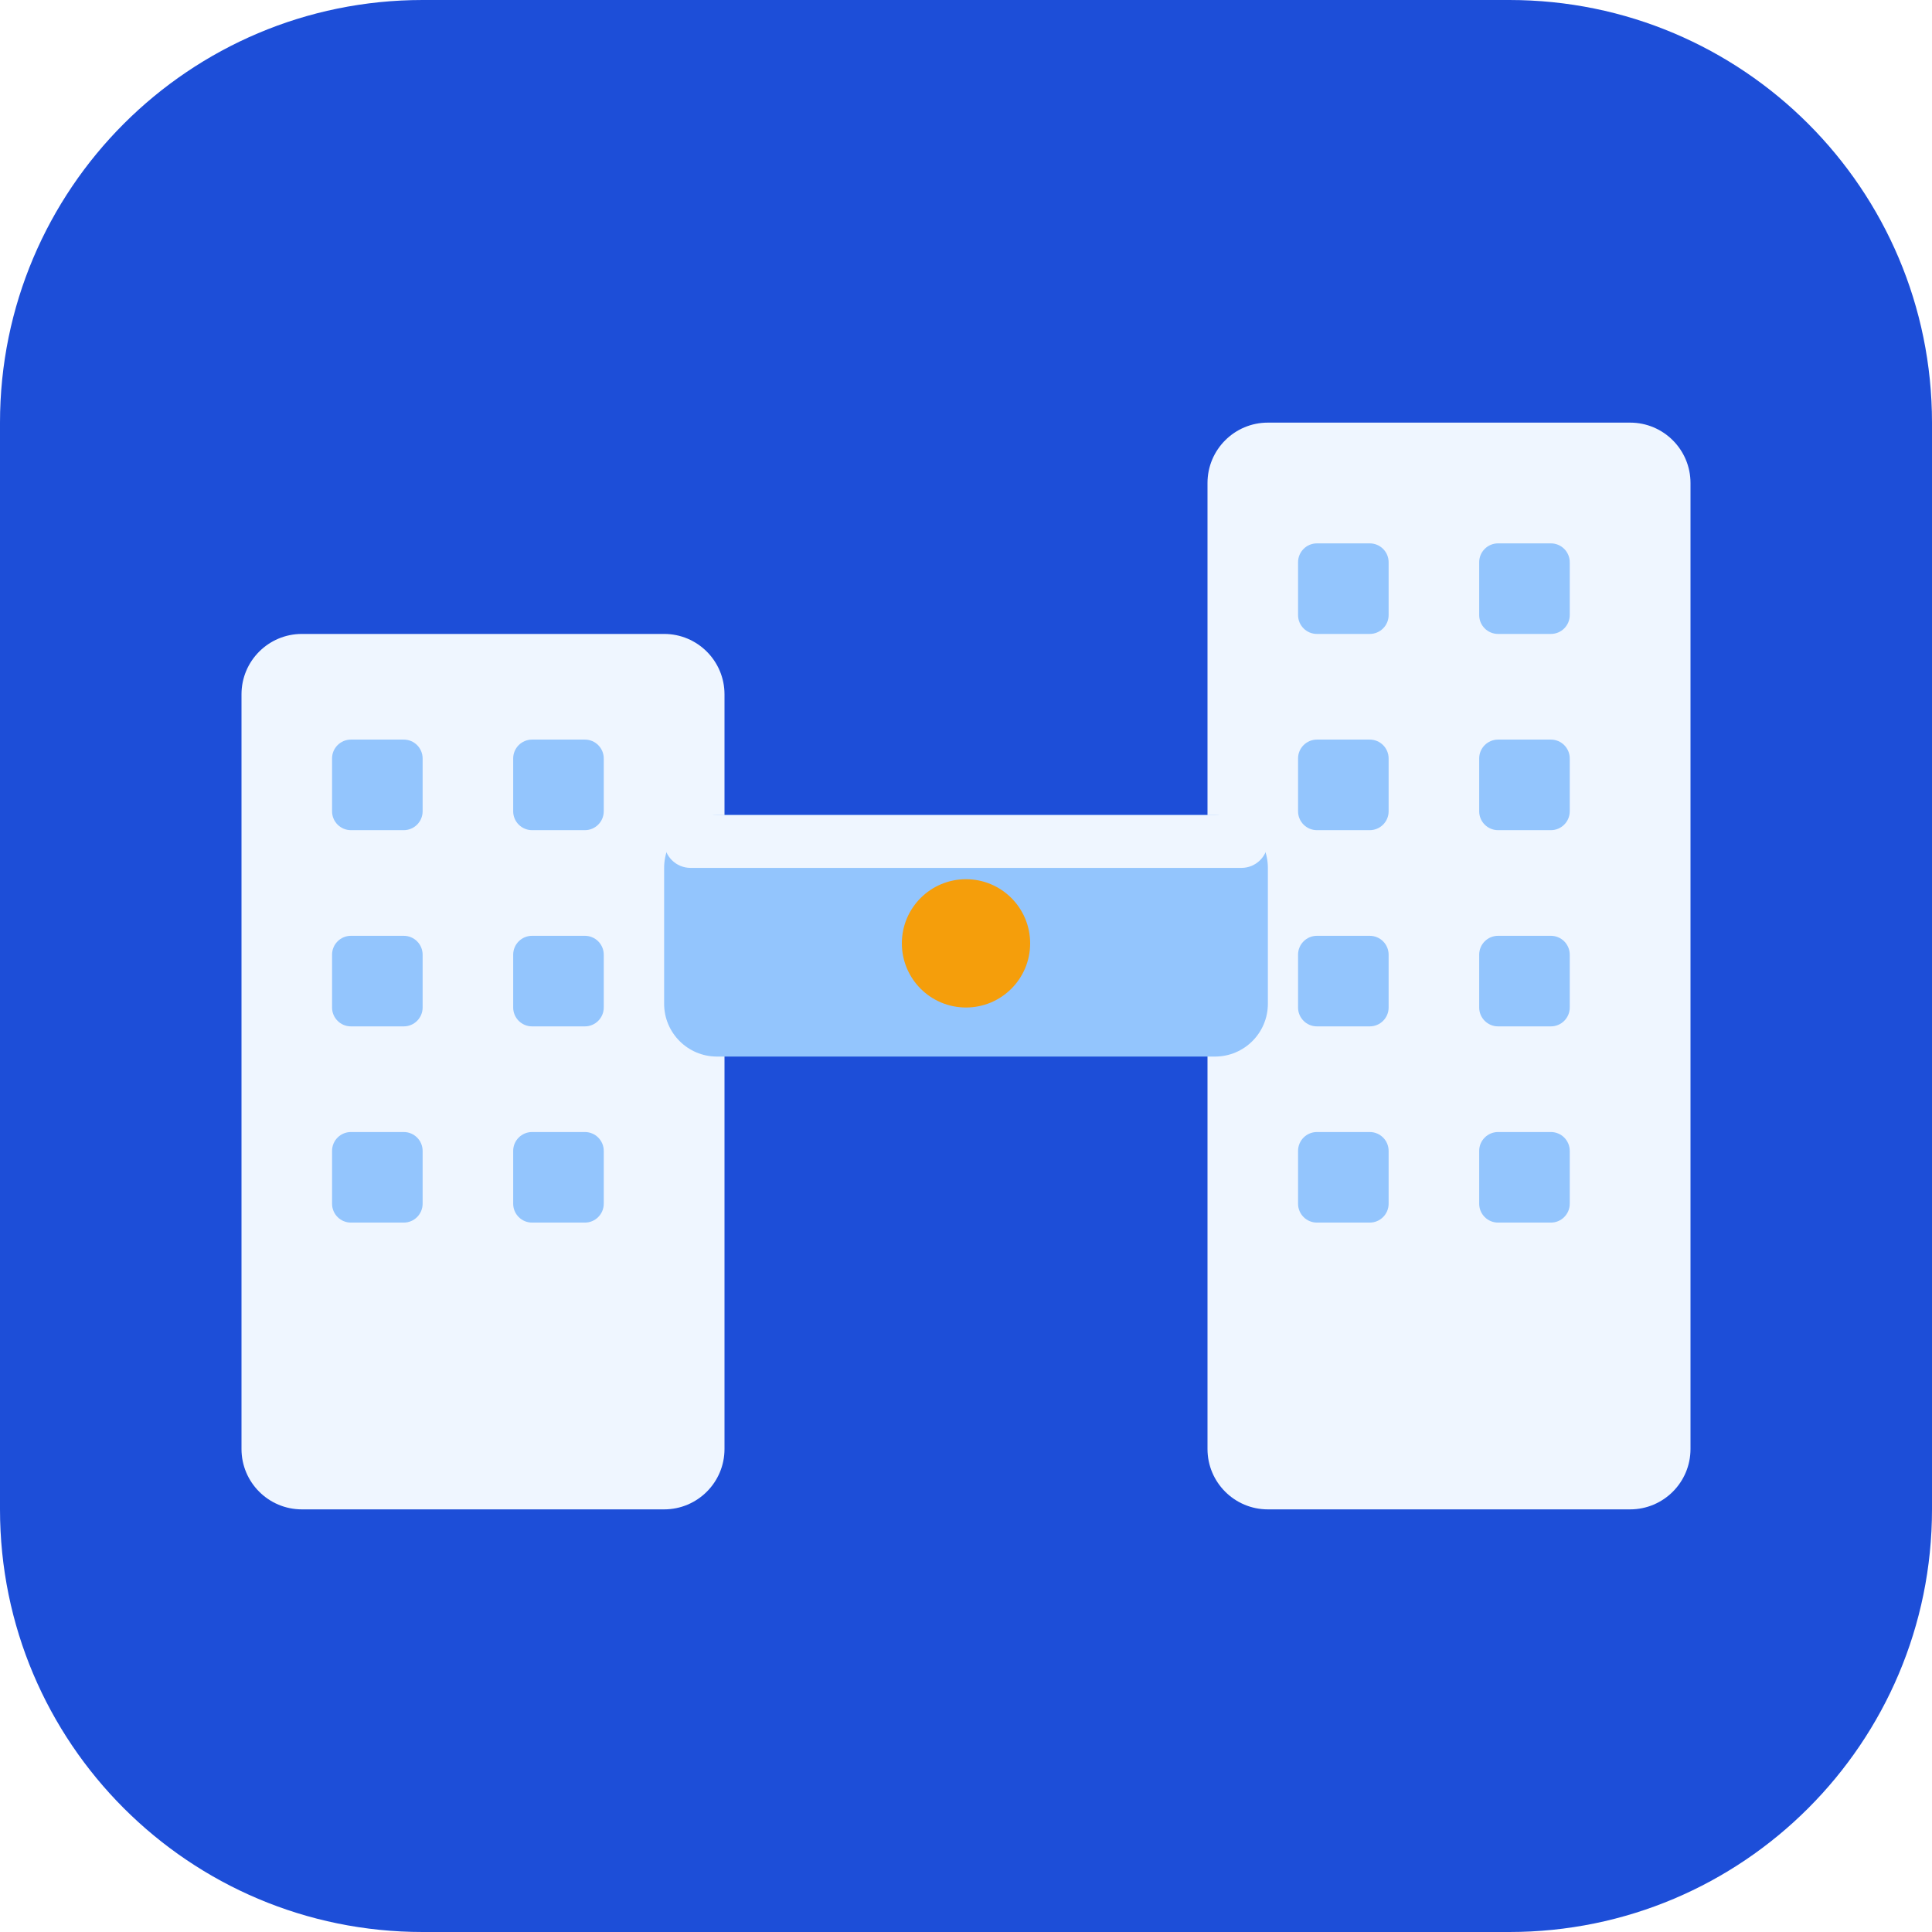
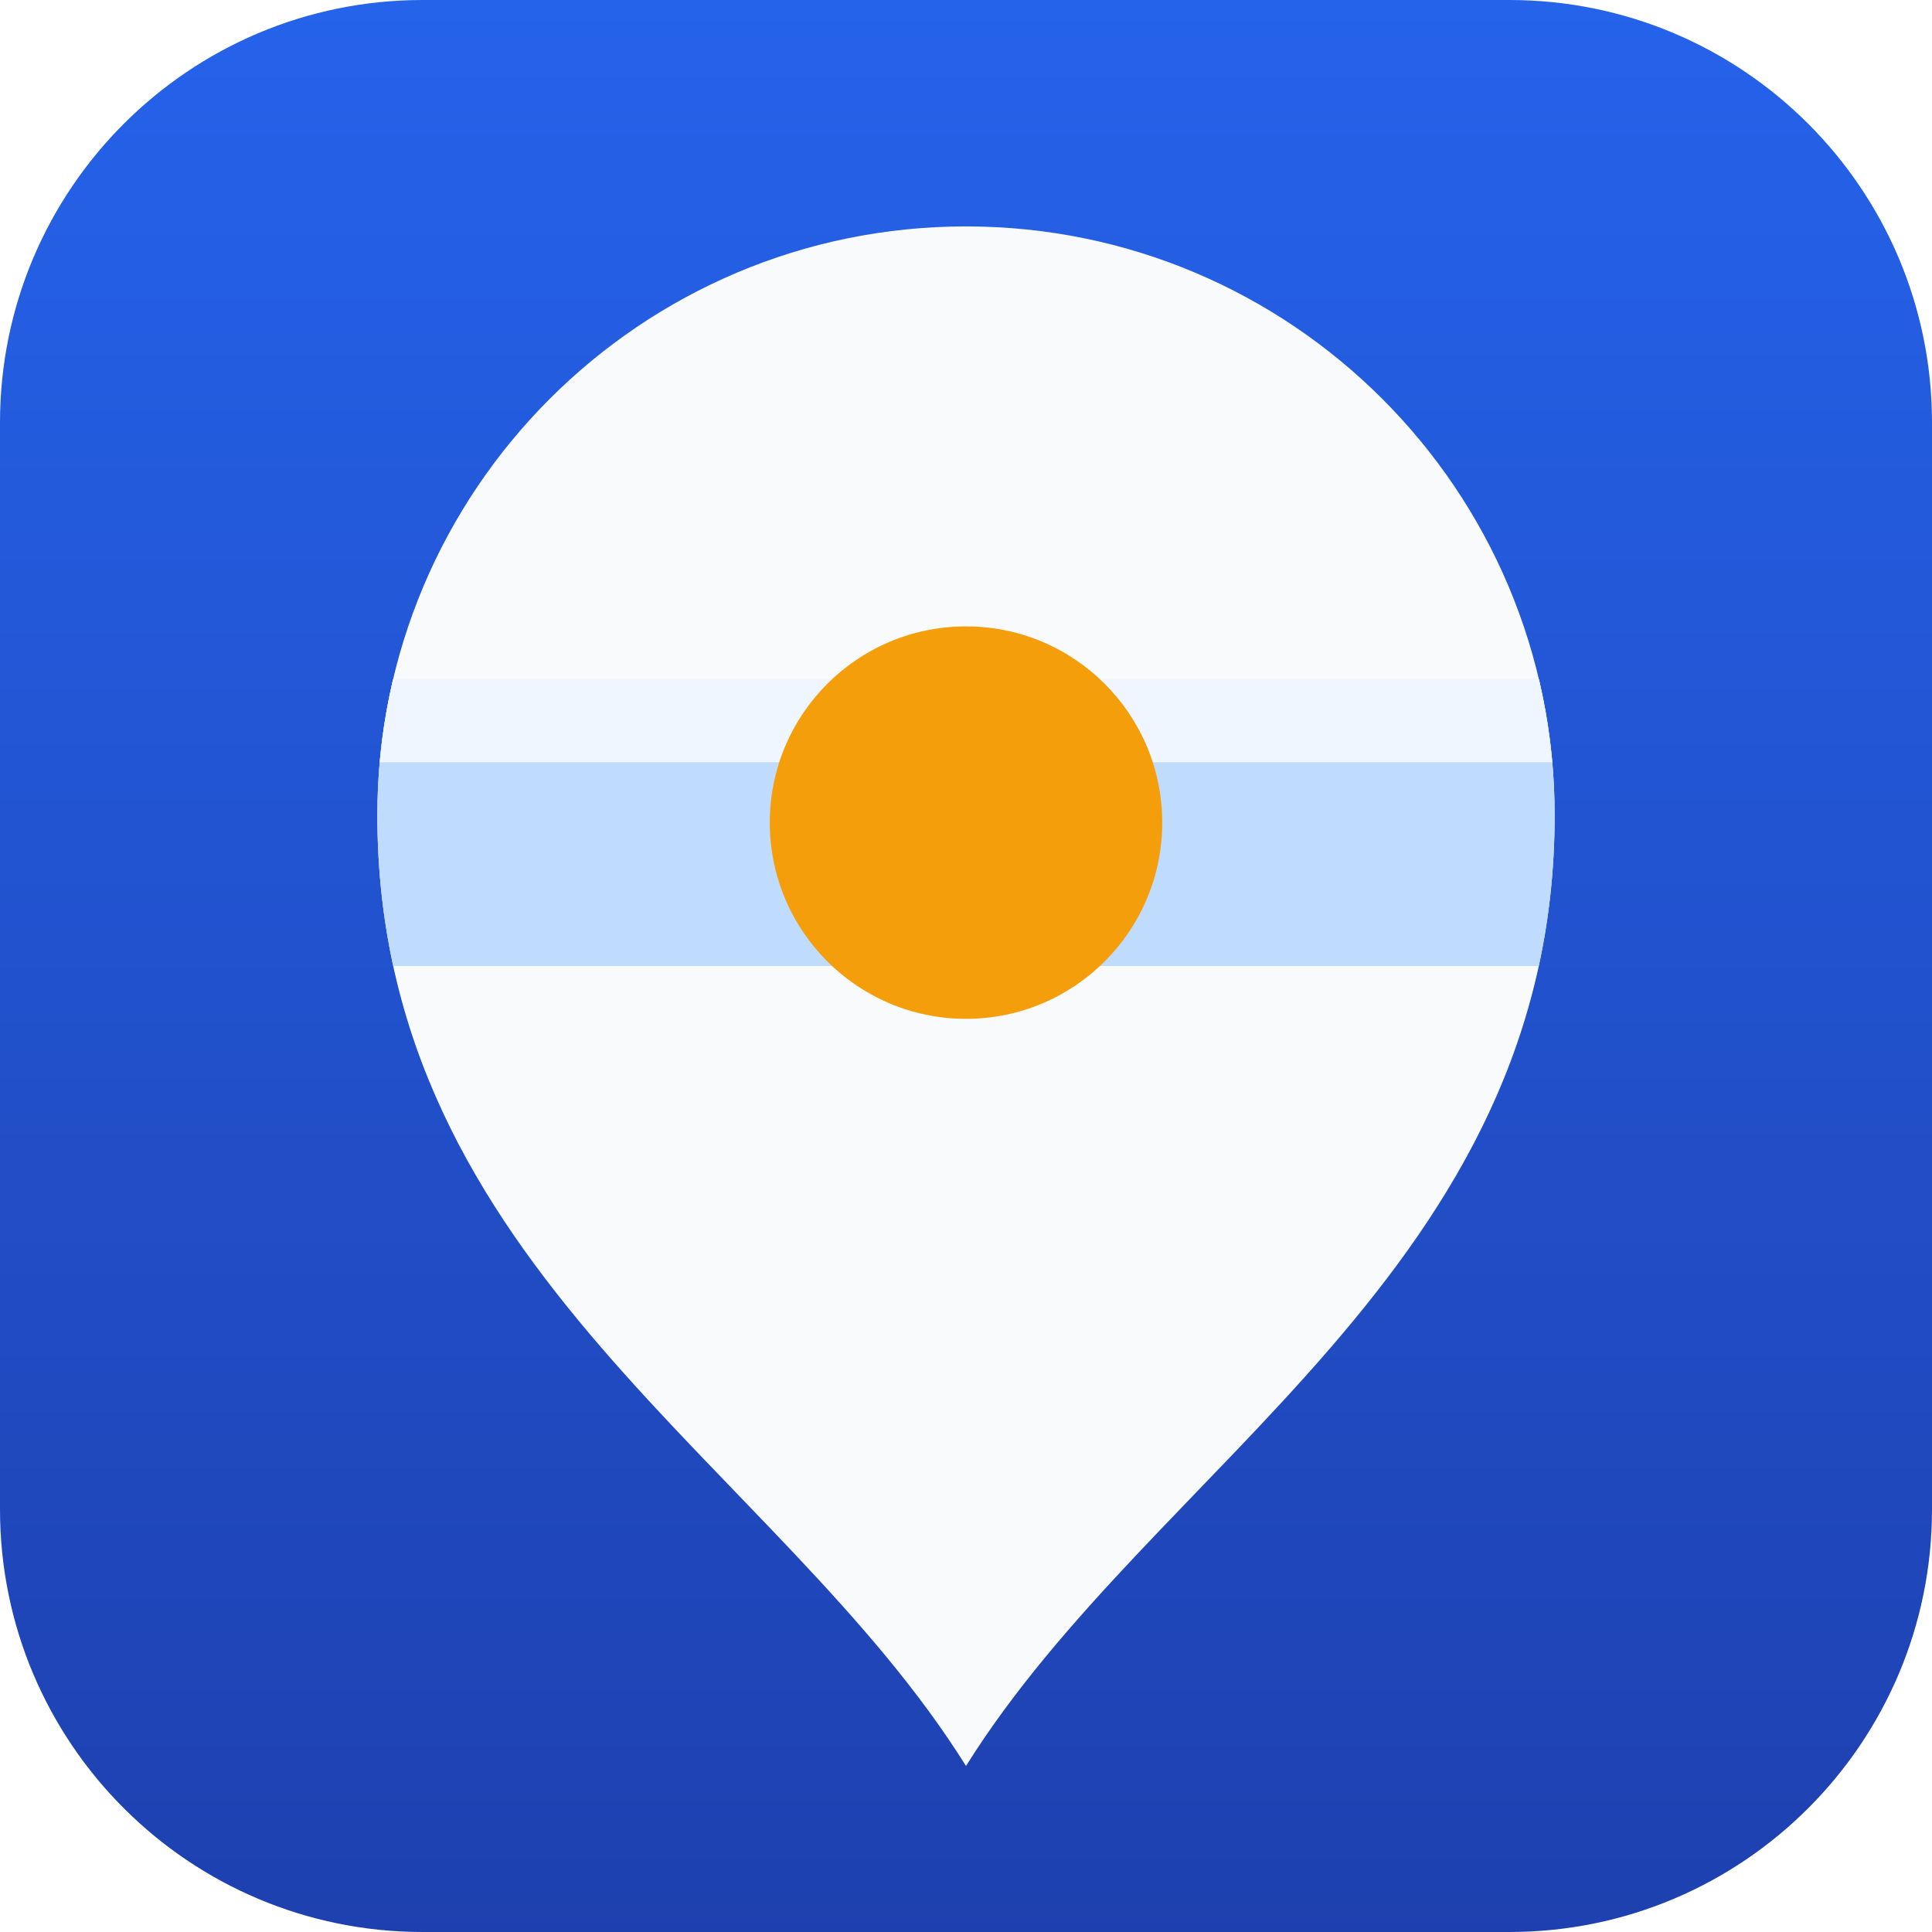
<svg xmlns="http://www.w3.org/2000/svg" viewBox="0 0 512 512">
-   <rect width="512" height="512" rx="112" fill="#1d4ed8" />
-   <rect x="64" y="168" width="128" height="232" rx="16" fill="#eff6ff" />
-   <rect x="320" y="112" width="128" height="288" rx="16" fill="#eff6ff" />
-   <rect x="176" y="216" width="160" height="64" rx="14" fill="#93c5fd" />
-   <rect x="176" y="216" width="160" height="14" rx="7" fill="#eff6ff" />
-   <g fill="#93c5fd">
-     <rect x="88" y="196" width="24" height="24" rx="5" />
-     <rect x="136" y="196" width="24" height="24" rx="5" />
-     <rect x="88" y="248" width="24" height="24" rx="5" />
-     <rect x="136" y="248" width="24" height="24" rx="5" />
-     <rect x="88" y="300" width="24" height="24" rx="5" />
-     <rect x="136" y="300" width="24" height="24" rx="5" />
-     <rect x="344" y="144" width="24" height="24" rx="5" />
-     <rect x="392" y="144" width="24" height="24" rx="5" />
-     <rect x="344" y="196" width="24" height="24" rx="5" />
-     <rect x="392" y="196" width="24" height="24" rx="5" />
-     <rect x="344" y="248" width="24" height="24" rx="5" />
-     <rect x="392" y="248" width="24" height="24" rx="5" />
-     <rect x="344" y="300" width="24" height="24" rx="5" />
-     <rect x="392" y="300" width="24" height="24" rx="5" />
+   <defs>
+     <linearGradient id="bg" x1="0" y1="0" x2="0" y2="1">
+       <stop offset="0" stop-color="#2563eb" />
+       <stop offset="1" stop-color="#1e40af" />
+     </linearGradient>
+     <clipPath id="pin">
+       <path d="M256 468 C 206 388 100 336 100 216 a156 156 0 1 1 312 0 C 412 336 306 388 256 468 Z" />
+     </clipPath>
+   </defs>
+   <rect width="512" height="512" rx="112" fill="url(#bg)" />
+   <path d="M256 468 C 206 388 100 336 100 216 a156 156 0 1 1 312 0 C 412 336 306 388 256 468 Z" fill="#f8fafc" />
+   <g clip-path="url(#pin)">
+     <rect x="60" y="180" width="392" height="76" fill="#bfdbfe" />
+     <rect x="60" y="180" width="392" height="22" fill="#eff6ff" />
  </g>
-   <circle cx="256" cy="250" r="17" fill="#f59e0b" />
+   <circle cx="256" cy="218" r="52" fill="#f59e0b" />
</svg>
